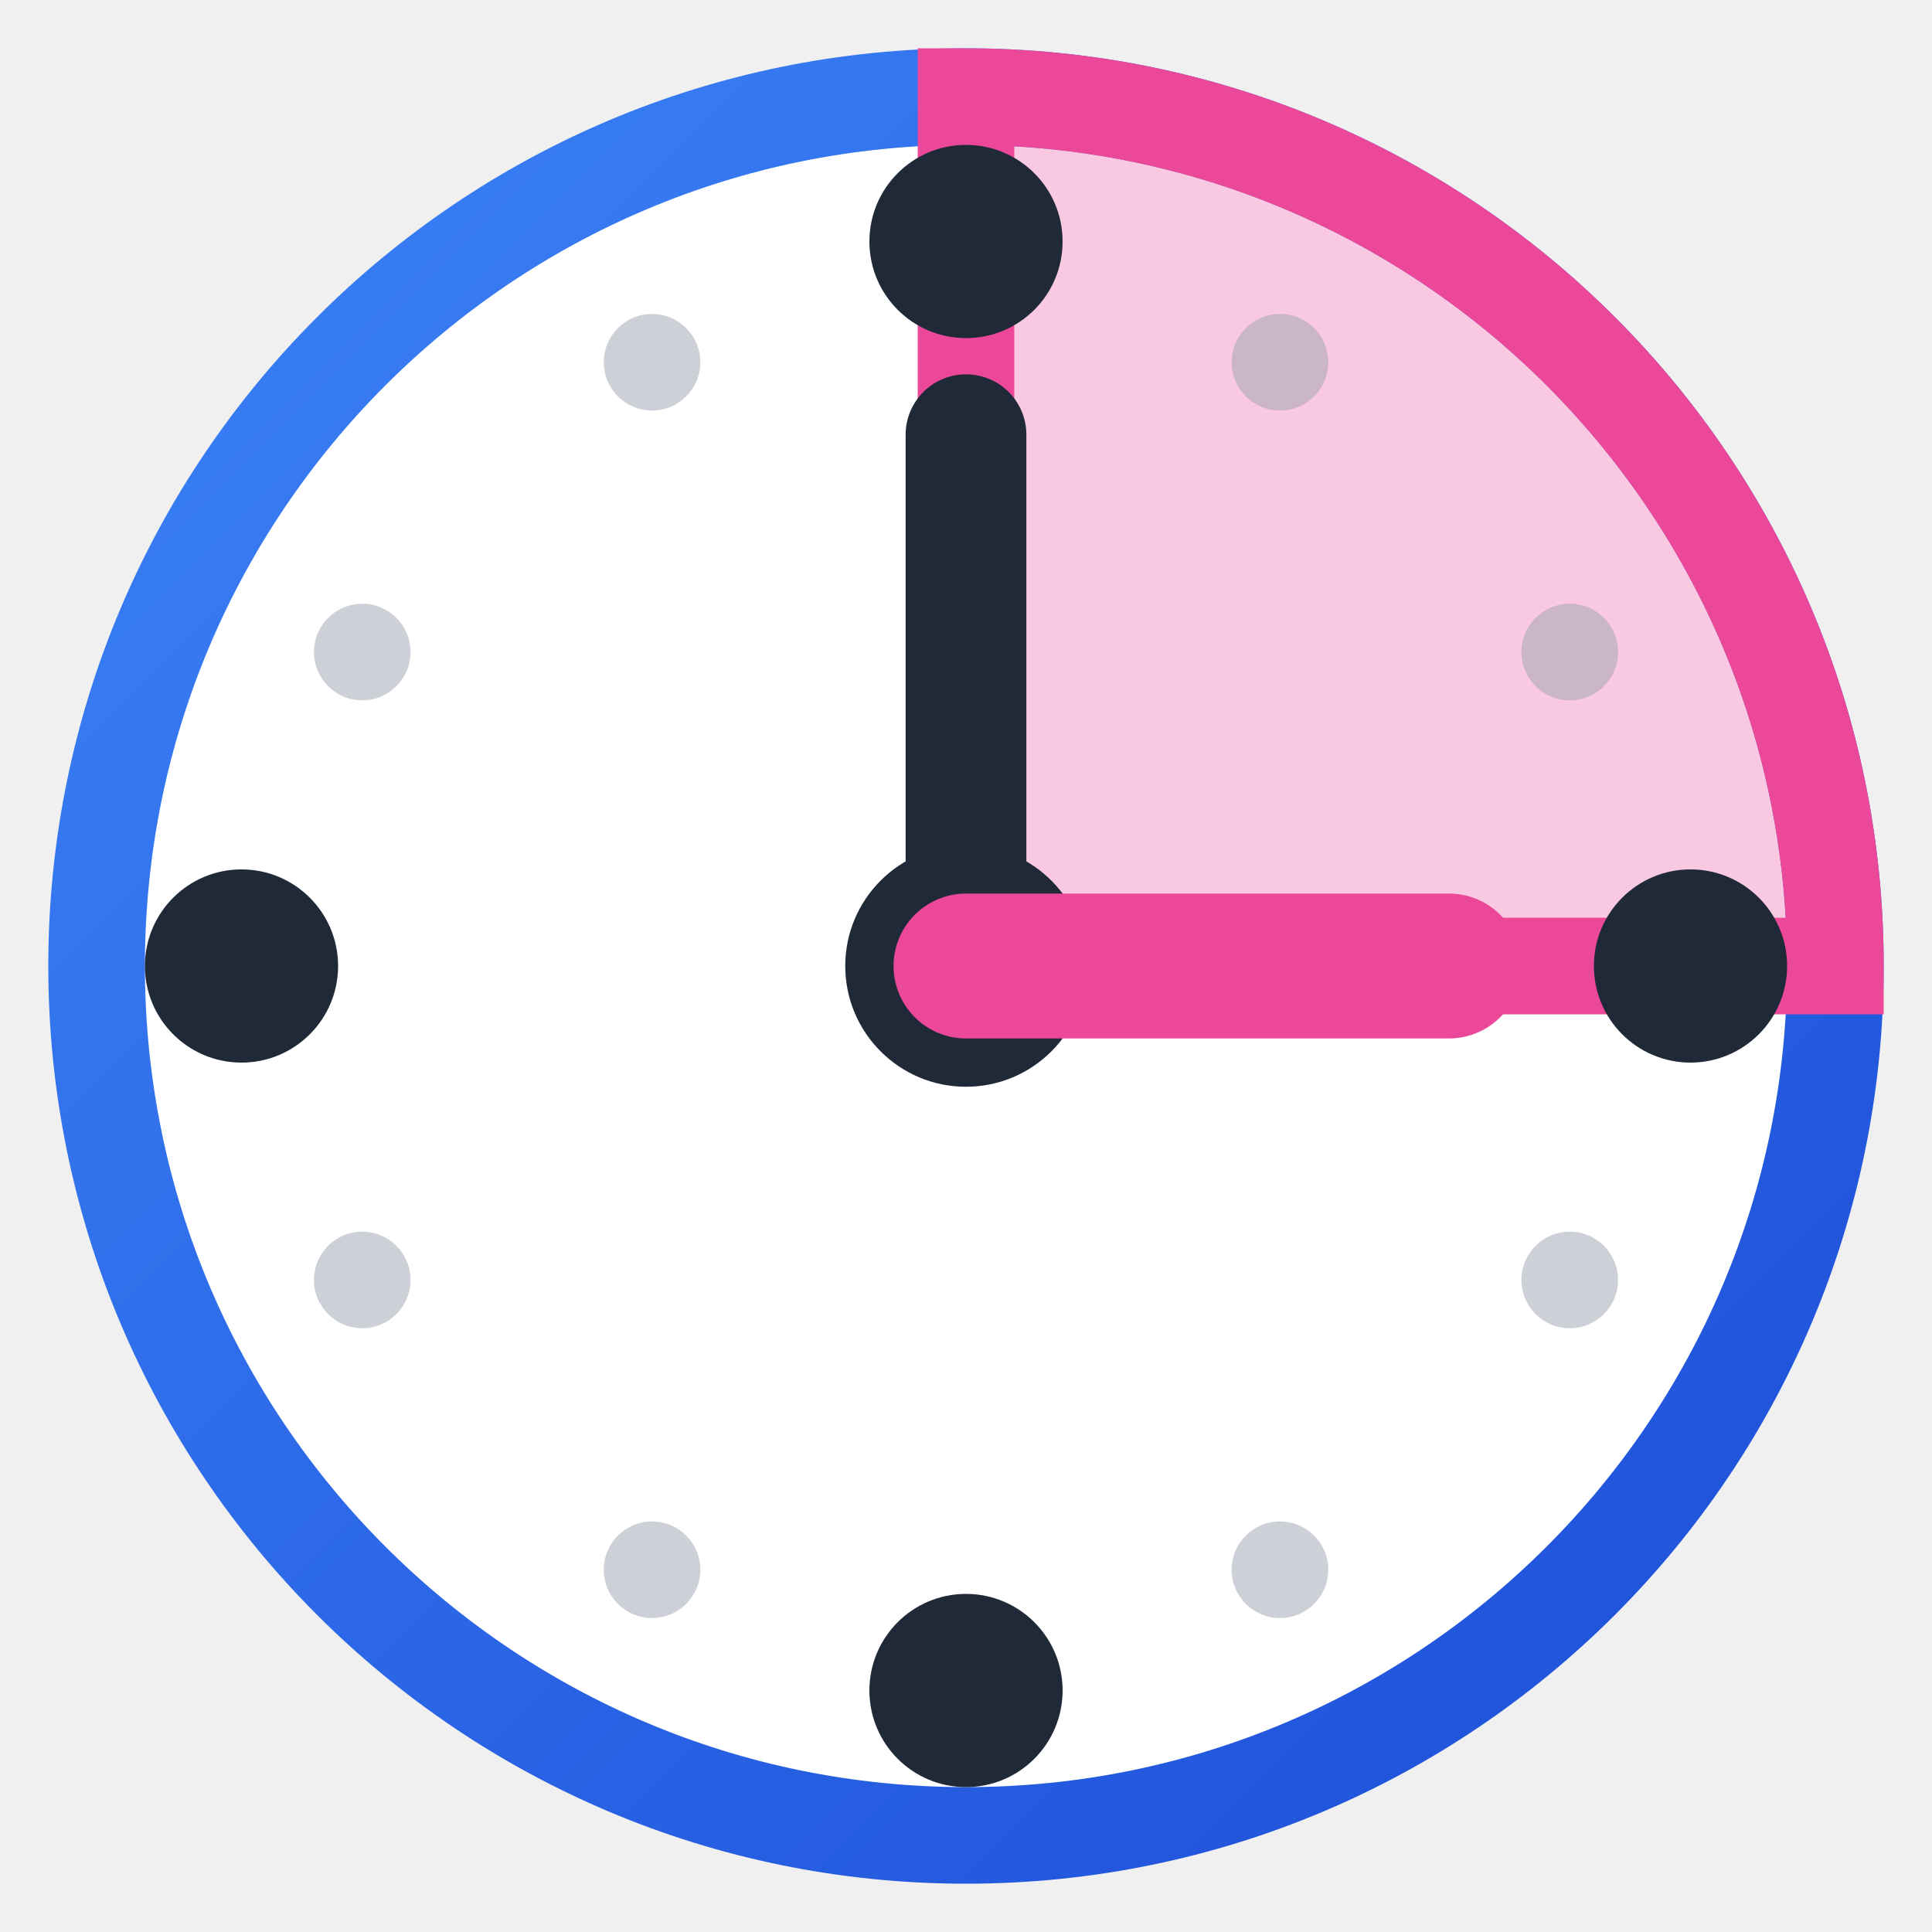
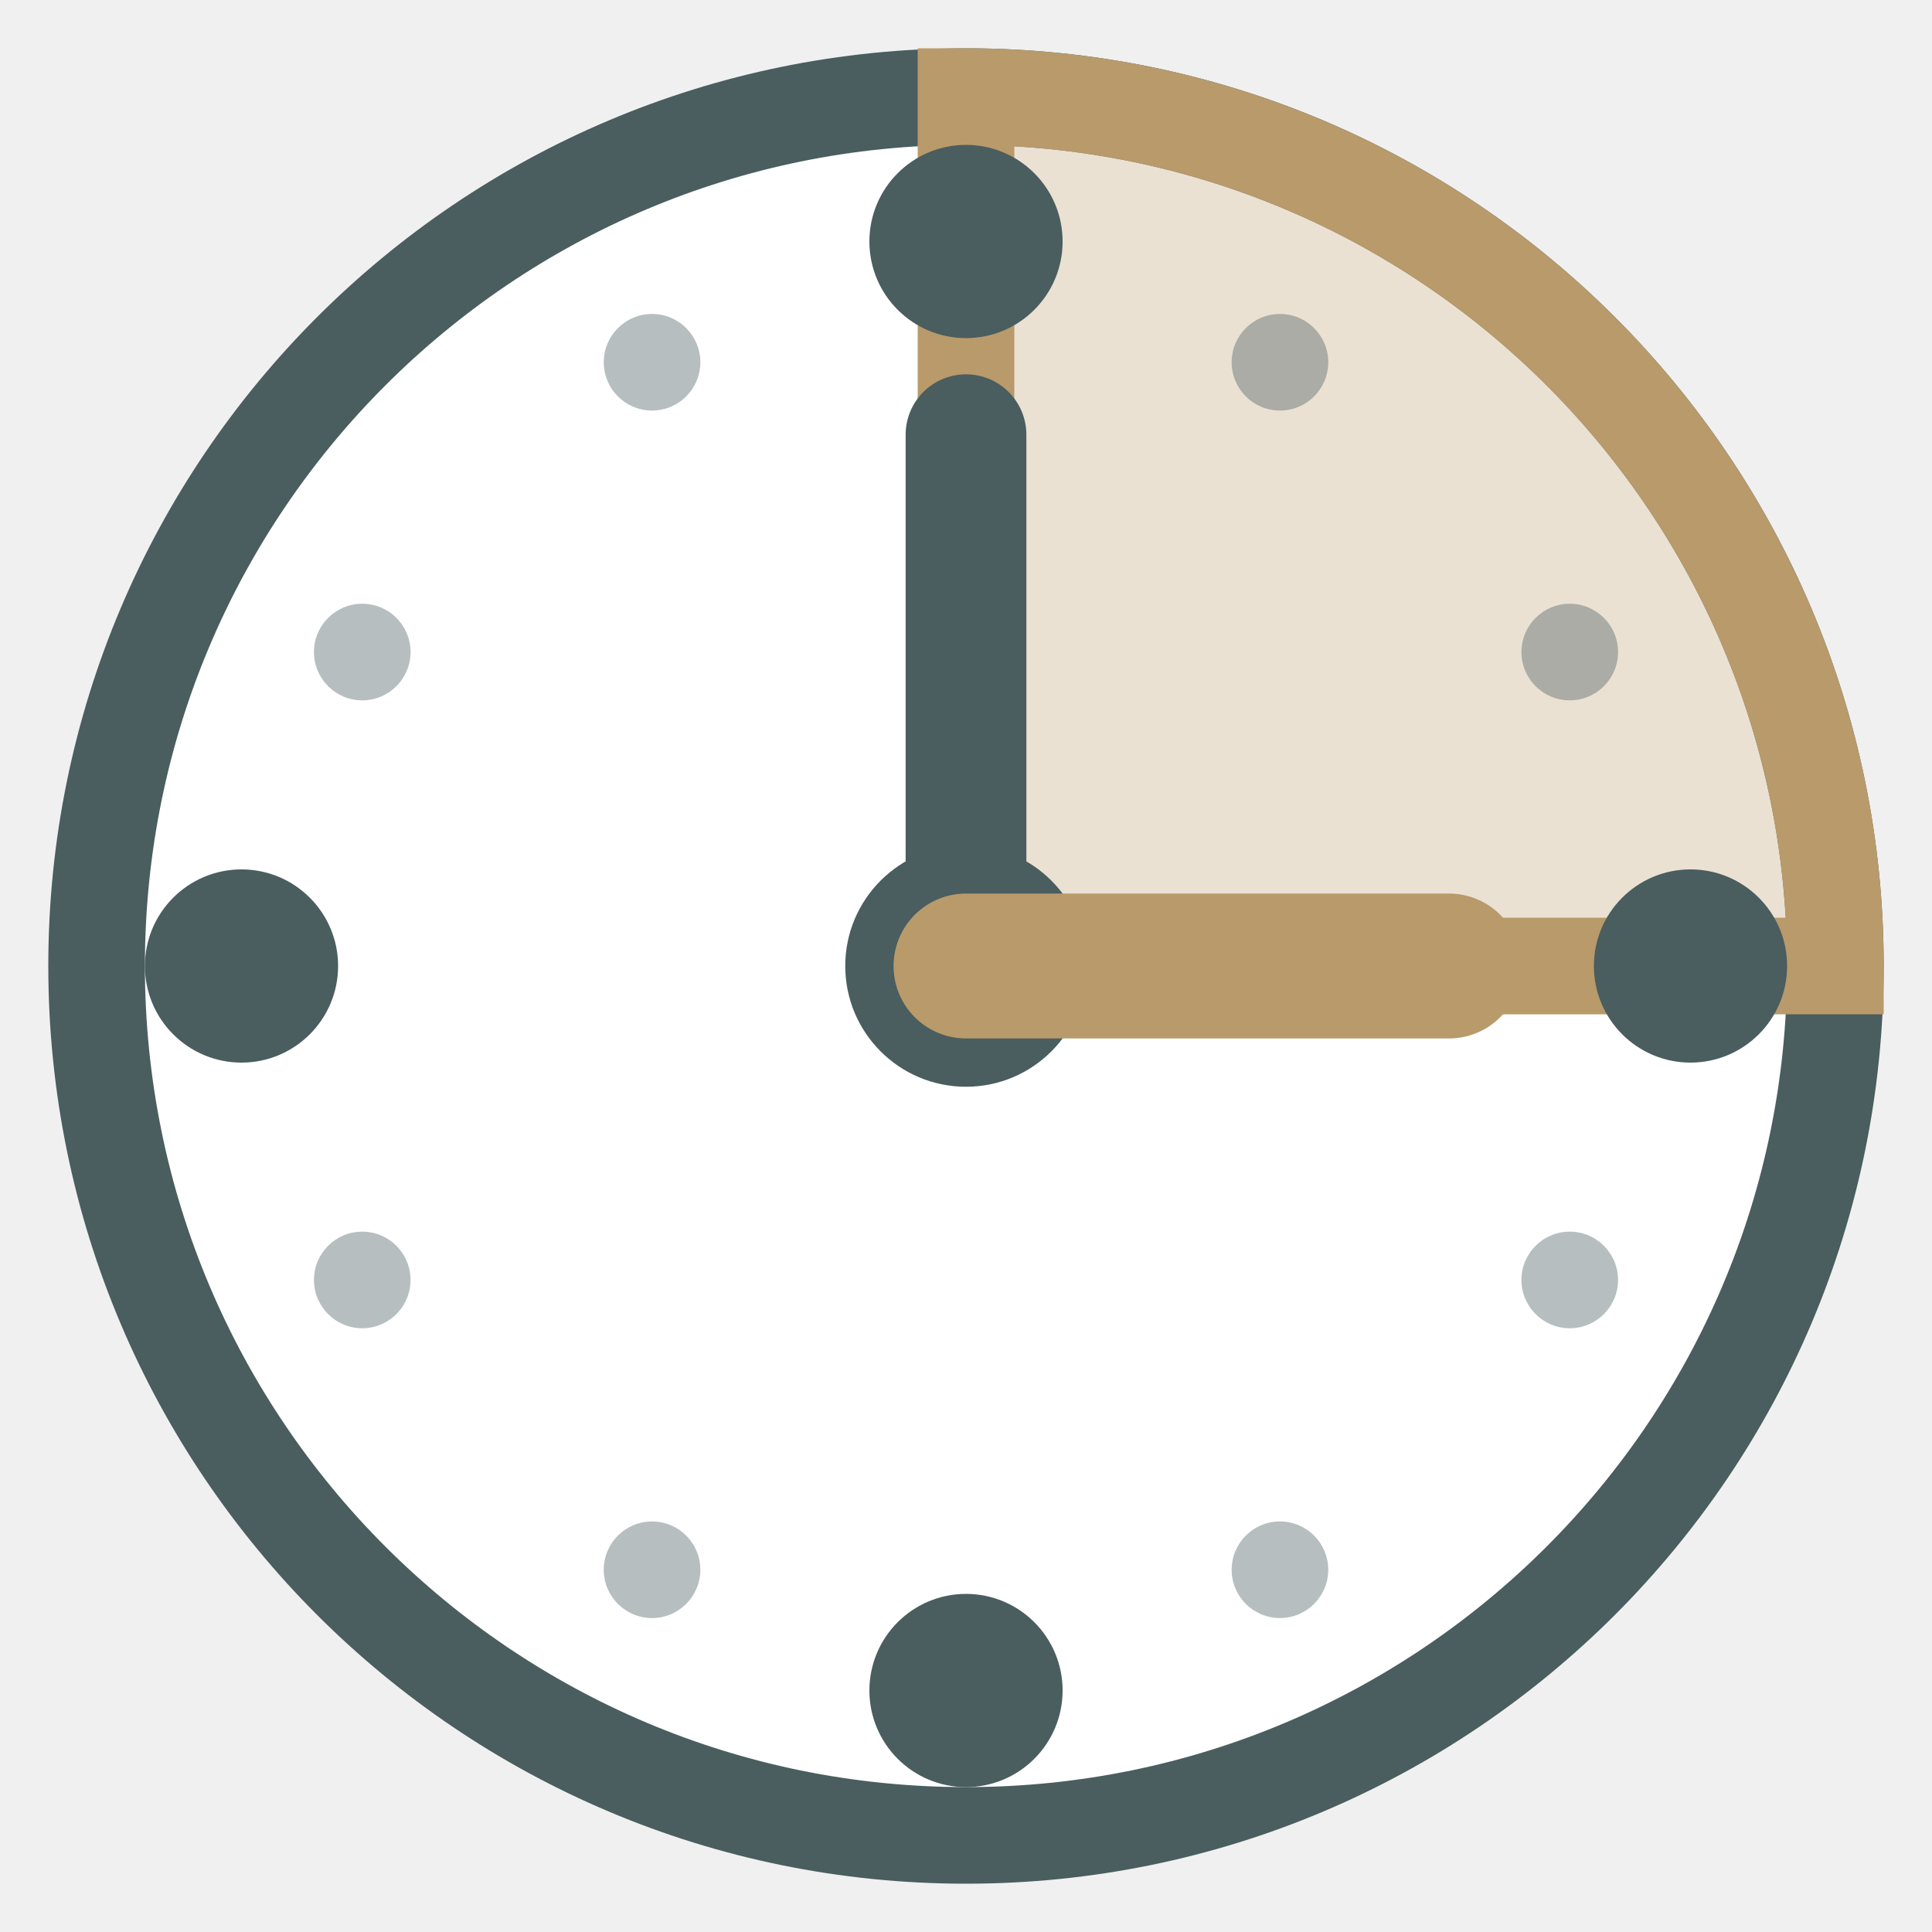
<svg xmlns="http://www.w3.org/2000/svg" width="40" height="40" viewBox="0 0 40 40" fill="none">
-   <circle cx="20" cy="20" r="18" fill="white" stroke="url(#gradient)" stroke-width="2" />
-   <path d="M 20 20 L 20 2 A 18 18 0 0 1 38 20 Z" fill="#EC4899" opacity="0.3" />
-   <path d="M 20 20 L 20 2 A 18 18 0 0 1 38 20 Z" fill="none" stroke="#EC4899" stroke-width="2" />
-   <circle cx="20" cy="5" r="2" fill="#1F2937" />
-   <circle cx="35" cy="20" r="2" fill="#1F2937" />
-   <circle cx="20" cy="35" r="2" fill="#1F2937" />
-   <circle cx="5" cy="20" r="2" fill="#1F2937" />
-   <circle cx="26.5" cy="7.5" r="1" fill="#9CA3AF" opacity="0.5" />
-   <circle cx="32.5" cy="13.5" r="1" fill="#9CA3AF" opacity="0.5" />
-   <circle cx="32.5" cy="26.5" r="1" fill="#9CA3AF" opacity="0.5" />
-   <circle cx="26.5" cy="32.5" r="1" fill="#9CA3AF" opacity="0.5" />
-   <circle cx="13.5" cy="32.5" r="1" fill="#9CA3AF" opacity="0.5" />
-   <circle cx="7.5" cy="26.5" r="1" fill="#9CA3AF" opacity="0.5" />
-   <circle cx="7.5" cy="13.5" r="1" fill="#9CA3AF" opacity="0.5" />
-   <circle cx="13.5" cy="7.5" r="1" fill="#9CA3AF" opacity="0.5" />
-   <circle cx="20" cy="20" r="2.5" fill="#1F2937" />
-   <line x1="20" y1="20" x2="20" y2="9" stroke="#1F2937" stroke-width="2.5" stroke-linecap="round" />
-   <line x1="20" y1="20" x2="30" y2="20" stroke="#EC4899" stroke-width="3" stroke-linecap="round" />
-   <defs>
-     <linearGradient id="gradient" x1="0%" y1="0%" x2="100%" y2="100%">
-       <stop offset="0%" style="stop-color:#3B82F6;stop-opacity:1" />
-       <stop offset="100%" style="stop-color:#1D4ED8;stop-opacity:1" />
-     </linearGradient>
-   </defs>
+   <circle cx="20" cy="20" r="18" fill="white" stroke="#4A5D5F" stroke-width="2" />
+   <path d="M 20 20 L 20 2 A 18 18 0 0 1 38 20 Z" fill="#B89A6B" opacity="0.3" />
+   <path d="M 20 20 L 20 2 A 18 18 0 0 1 38 20 Z" fill="none" stroke="#B89A6B" stroke-width="2" />
+   <circle cx="20" cy="5" r="2" fill="#4A5D5F" />
+   <circle cx="35" cy="20" r="2" fill="#4A5D5F" />
+   <circle cx="20" cy="35" r="2" fill="#4A5D5F" />
+   <circle cx="5" cy="20" r="2" fill="#4A5D5F" />
+   <circle cx="26.5" cy="7.5" r="1" fill="#4A5D5F" opacity="0.4" />
+   <circle cx="32.5" cy="13.5" r="1" fill="#4A5D5F" opacity="0.4" />
+   <circle cx="32.5" cy="26.5" r="1" fill="#4A5D5F" opacity="0.4" />
+   <circle cx="26.5" cy="32.5" r="1" fill="#4A5D5F" opacity="0.4" />
+   <circle cx="13.5" cy="32.5" r="1" fill="#4A5D5F" opacity="0.4" />
+   <circle cx="7.5" cy="26.5" r="1" fill="#4A5D5F" opacity="0.4" />
+   <circle cx="7.5" cy="13.5" r="1" fill="#4A5D5F" opacity="0.4" />
+   <circle cx="13.5" cy="7.5" r="1" fill="#4A5D5F" opacity="0.4" />
+   <circle cx="20" cy="20" r="2.5" fill="#4A5D5F" />
+   <line x1="20" y1="20" x2="20" y2="9" stroke="#4A5D5F" stroke-width="2.5" stroke-linecap="round" />
+   <line x1="20" y1="20" x2="30" y2="20" stroke="#B89A6B" stroke-width="3" stroke-linecap="round" />
</svg>
